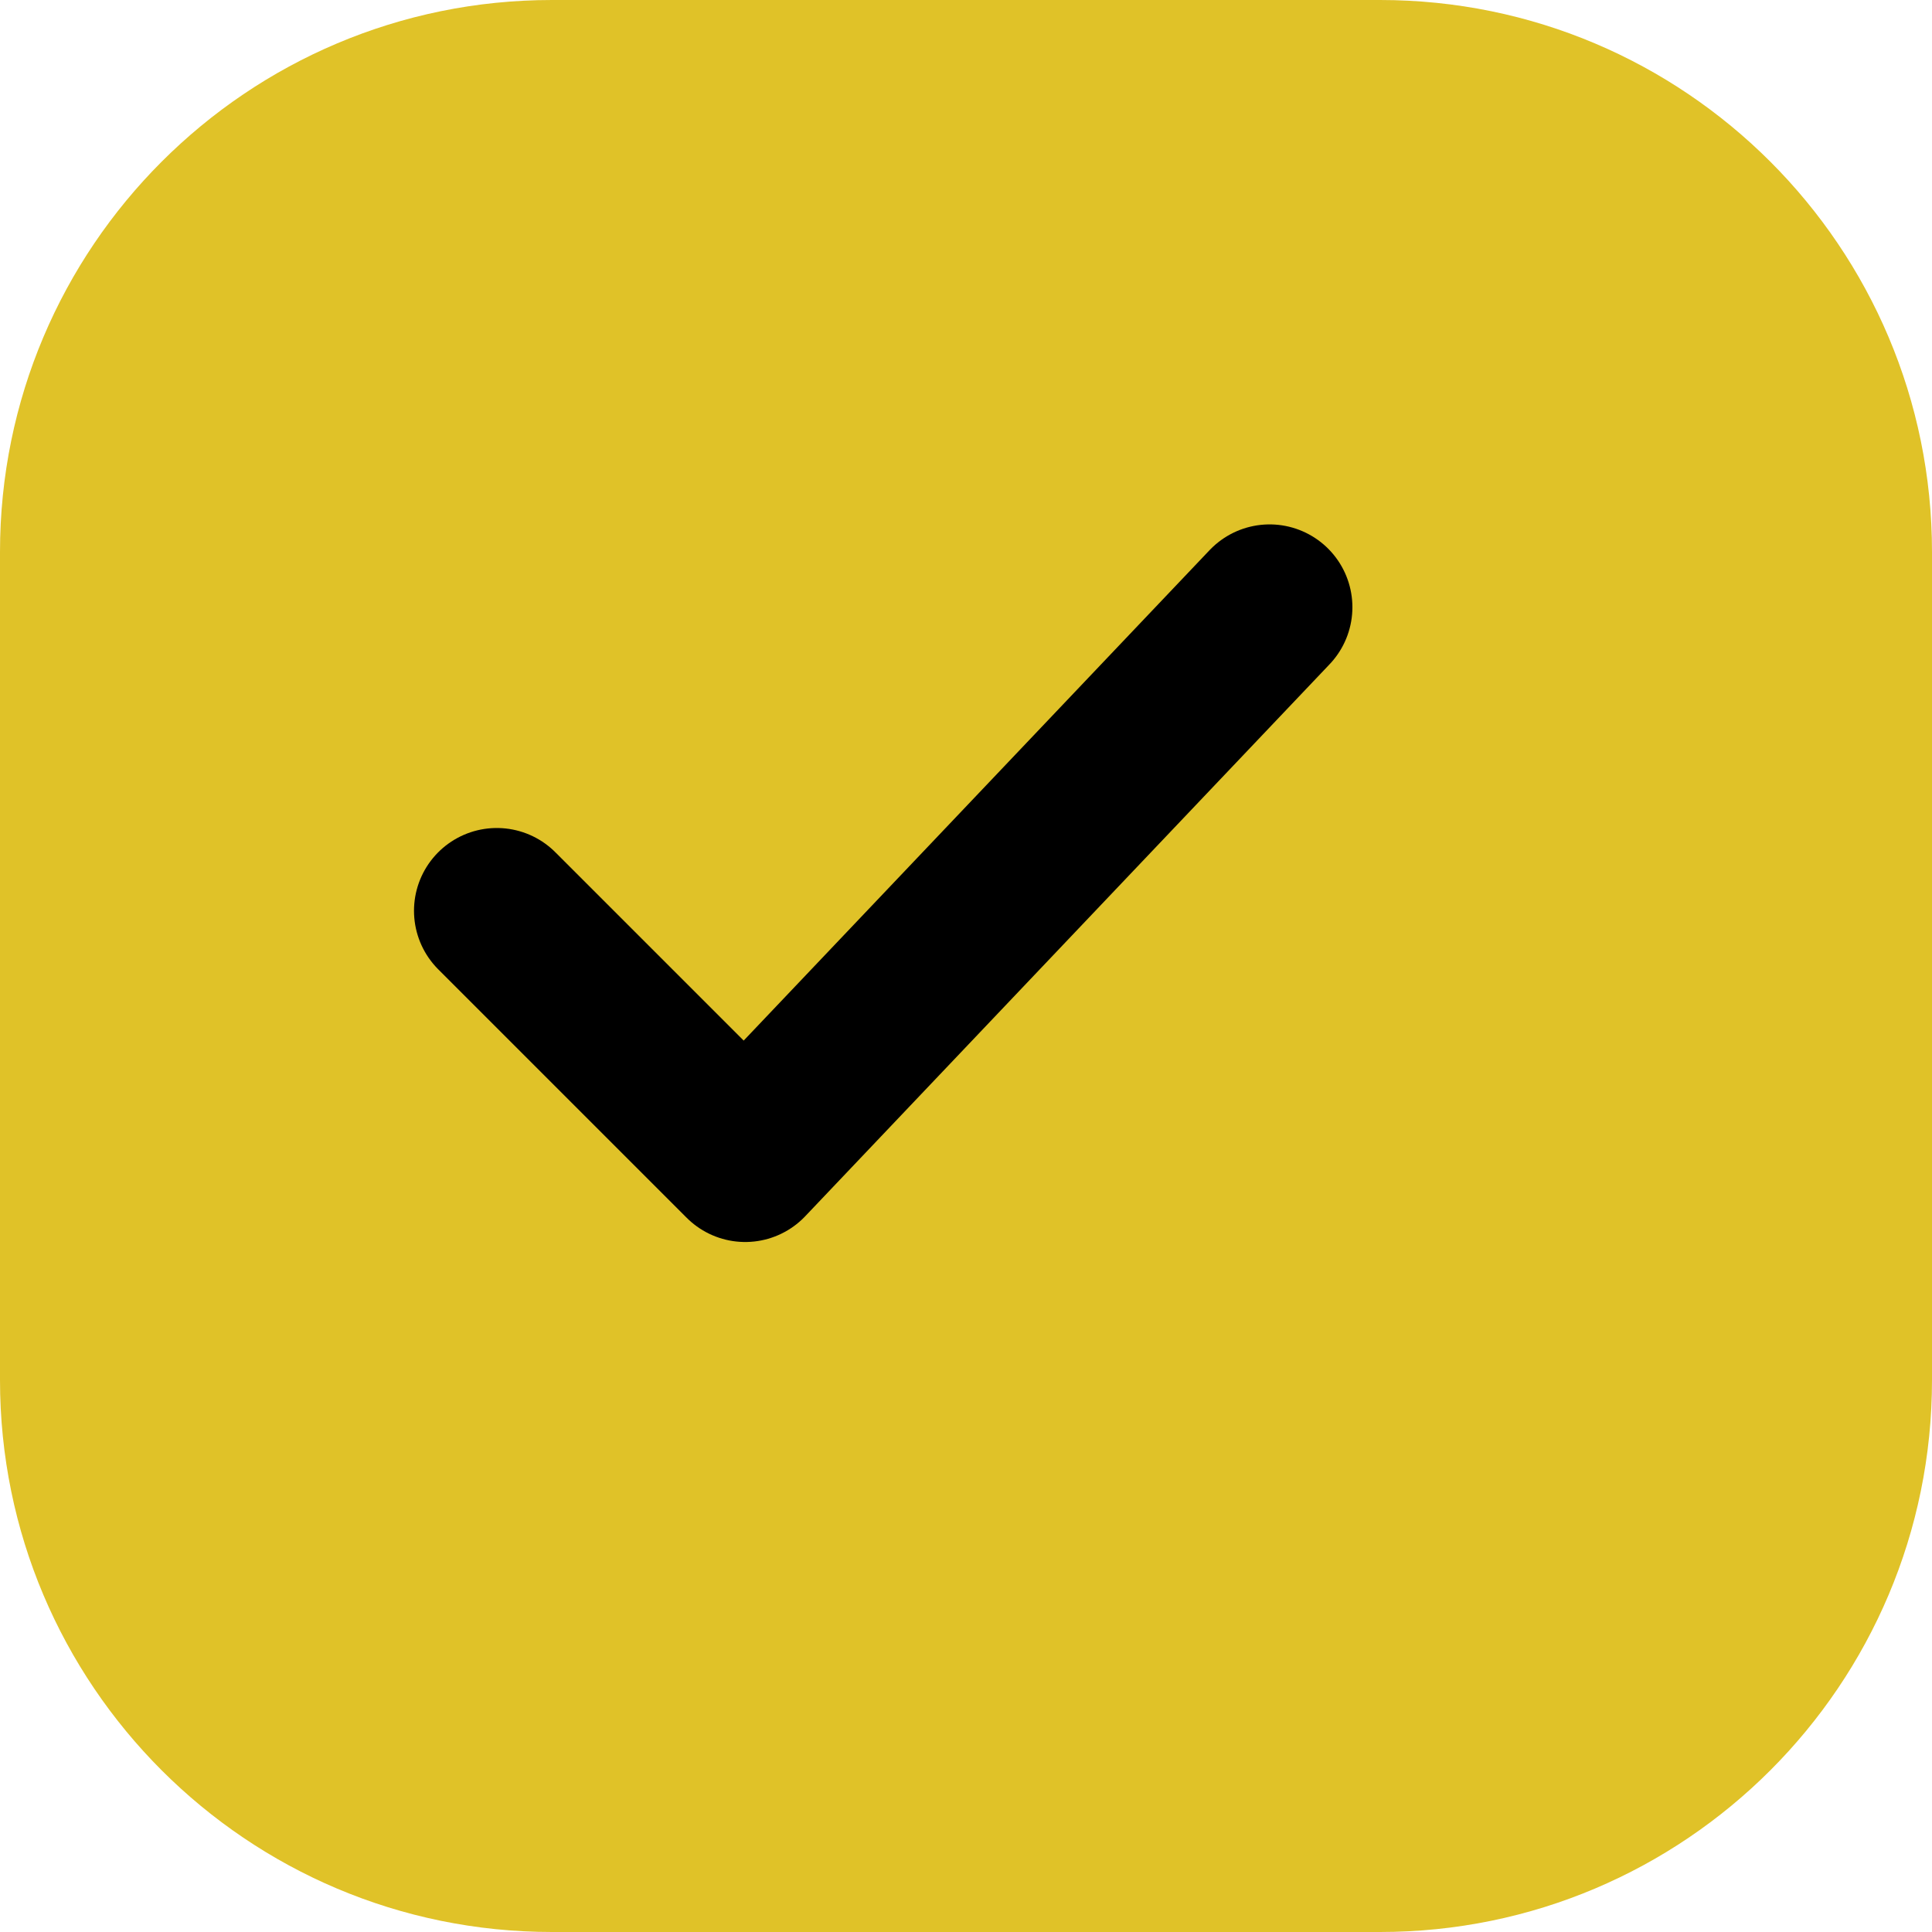
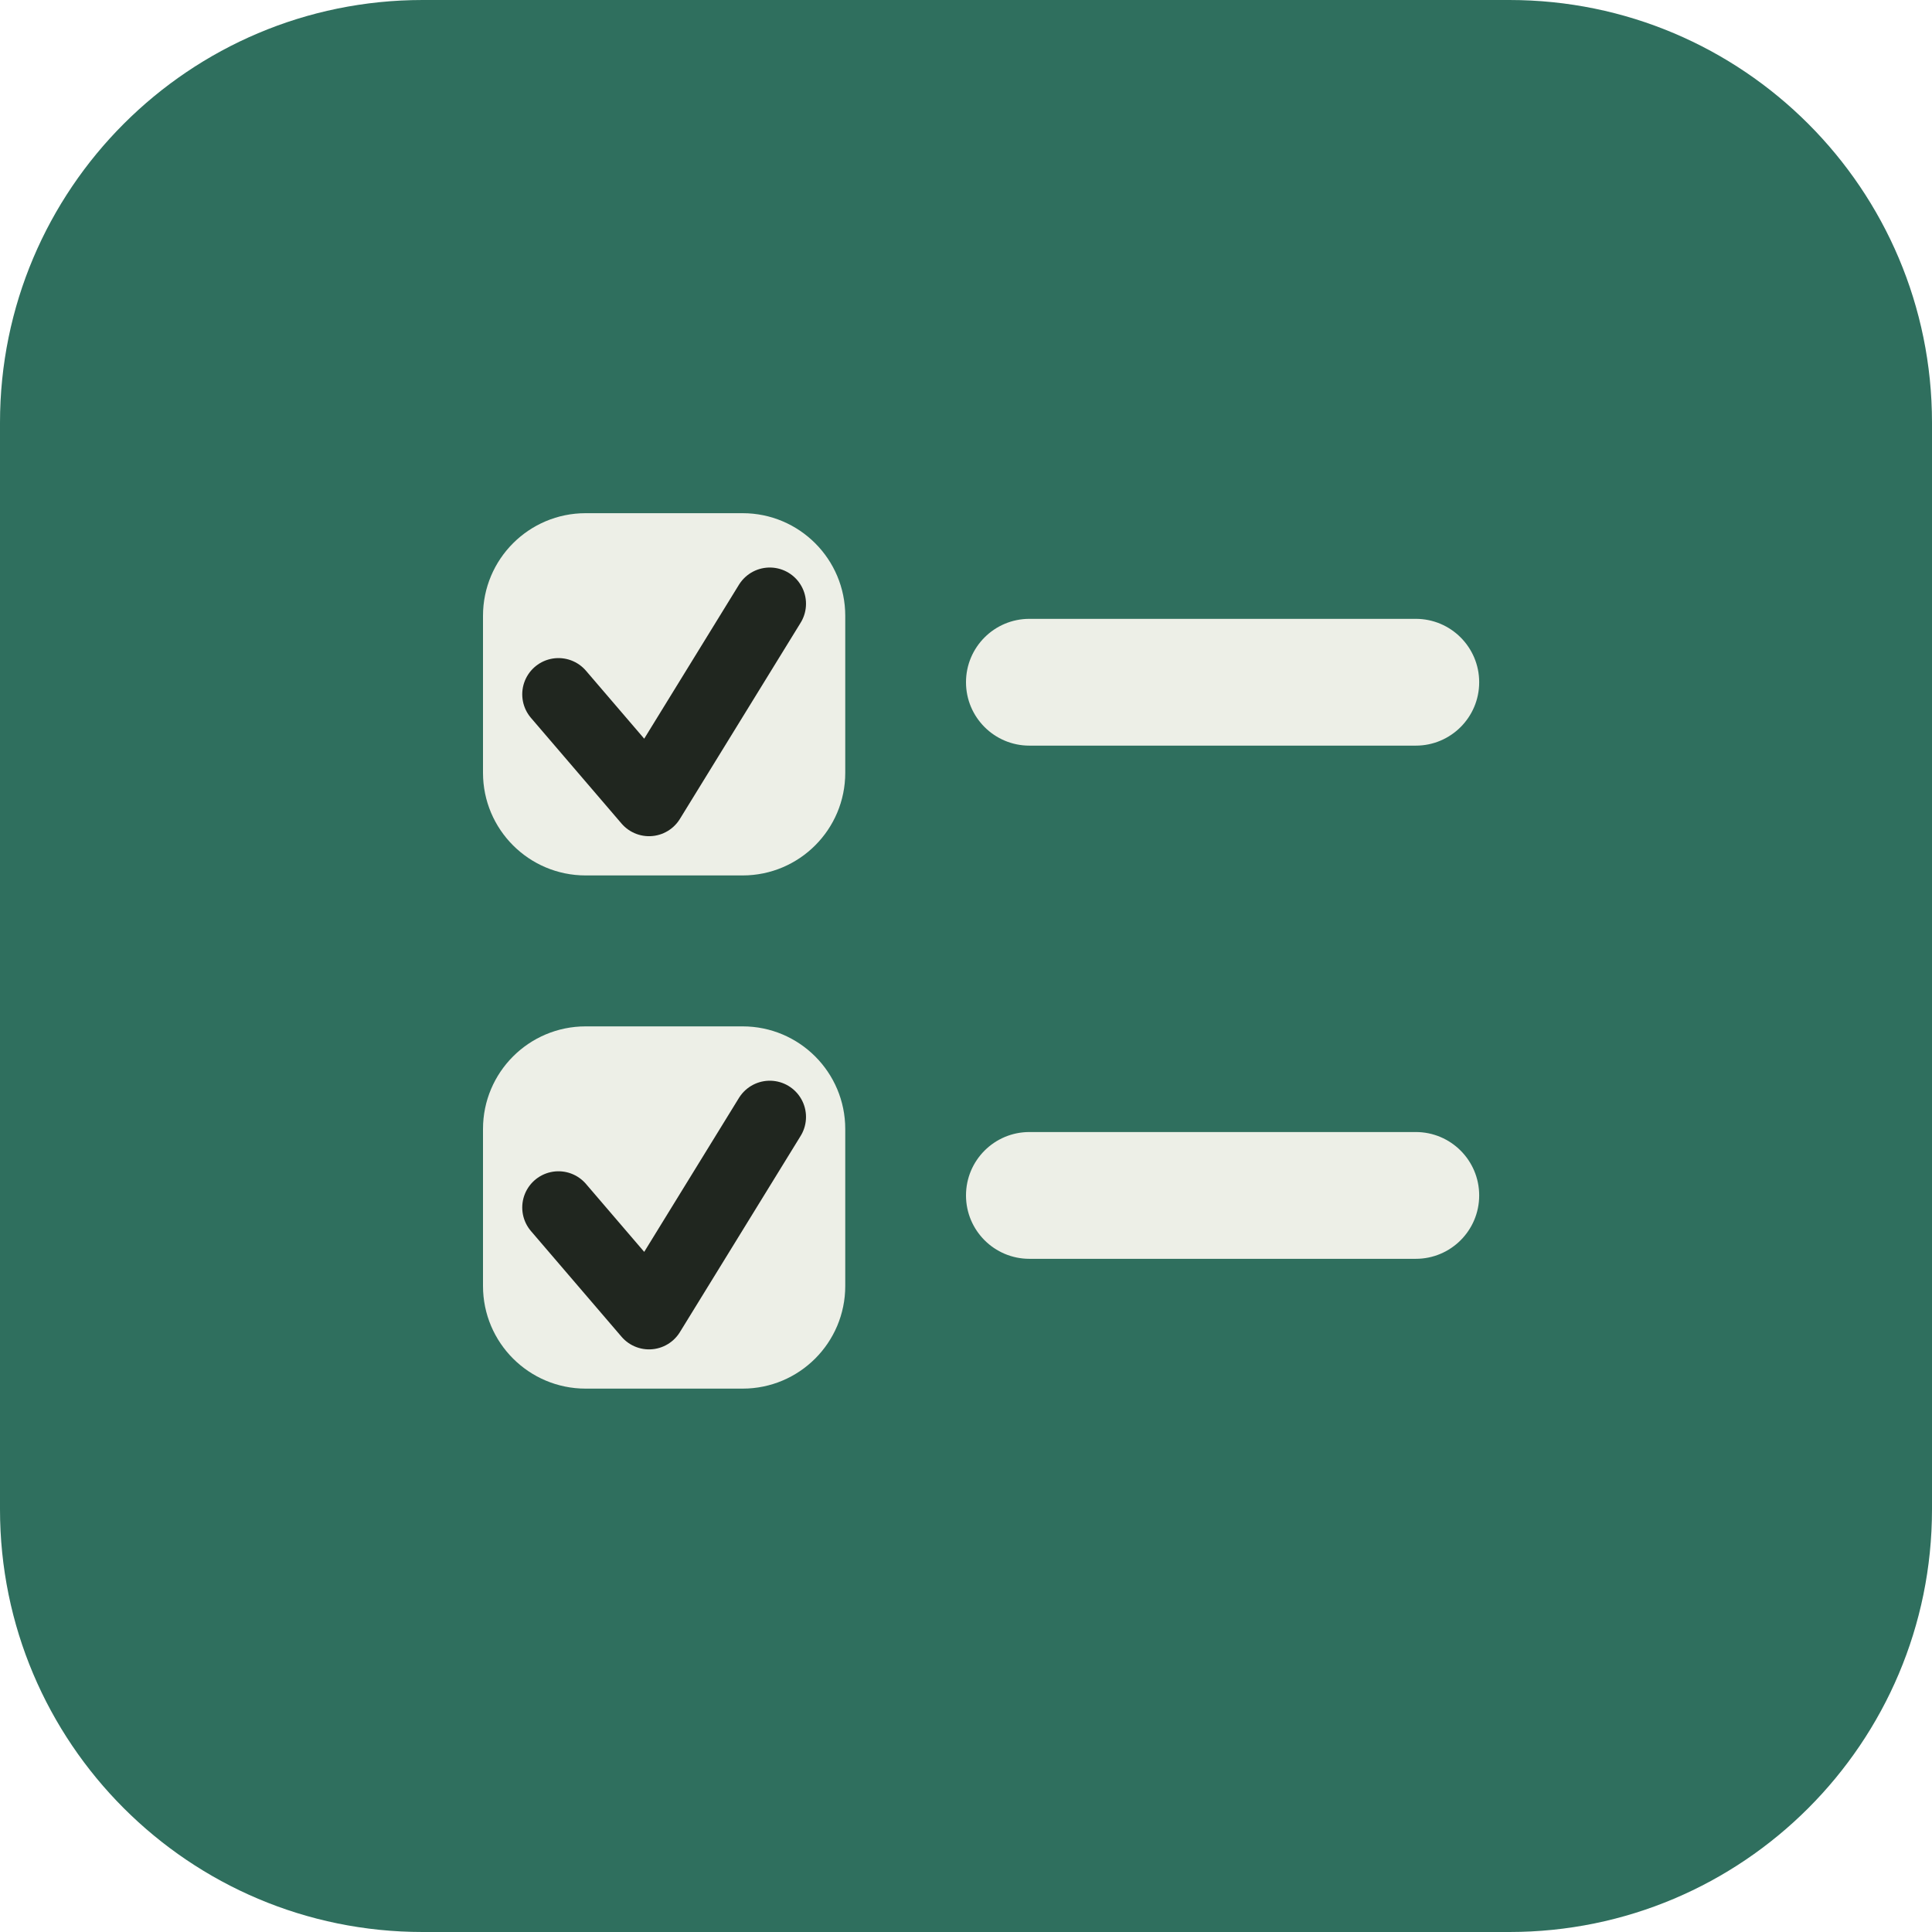
- <svg xmlns="http://www.w3.org/2000/svg" viewBox="0 0 35 35">
-   <rect width="35" height="35" rx="10" fill="#e0c228" />
-   <path d="M9 16.5l4.5 4.5L23 11" stroke="#000000" stroke-width="3" stroke-linecap="round" stroke-linejoin="round" fill="none" />
+ <svg xmlns="http://www.w3.org/2000/svg" viewBox="0 0 64 64">
+   <rect width="64" height="64" rx="14" fill="#2F6F5E" />
+   <rect x="16" y="17" width="12" height="12" rx="3.4" fill="#EDEFE7" />
+   <path d="M18.5 23 L21.5 26.5 L25.5 20" fill="none" stroke="#20261F" stroke-width="2.4" stroke-linecap="round" stroke-linejoin="round" />
+   <rect x="32" y="20.5" width="17" height="4.2" rx="2.1" fill="#EDEFE7" />
+   <rect x="16" y="34" width="12" height="12" rx="3.4" fill="#EDEFE7" />
+   <path d="M18.5 40 L21.5 43.5 L25.5 37" fill="none" stroke="#20261F" stroke-width="2.4" stroke-linecap="round" stroke-linejoin="round" />
+   <rect x="32" y="37.5" width="17" height="4.2" rx="2.1" fill="#EDEFE7" />
</svg>
